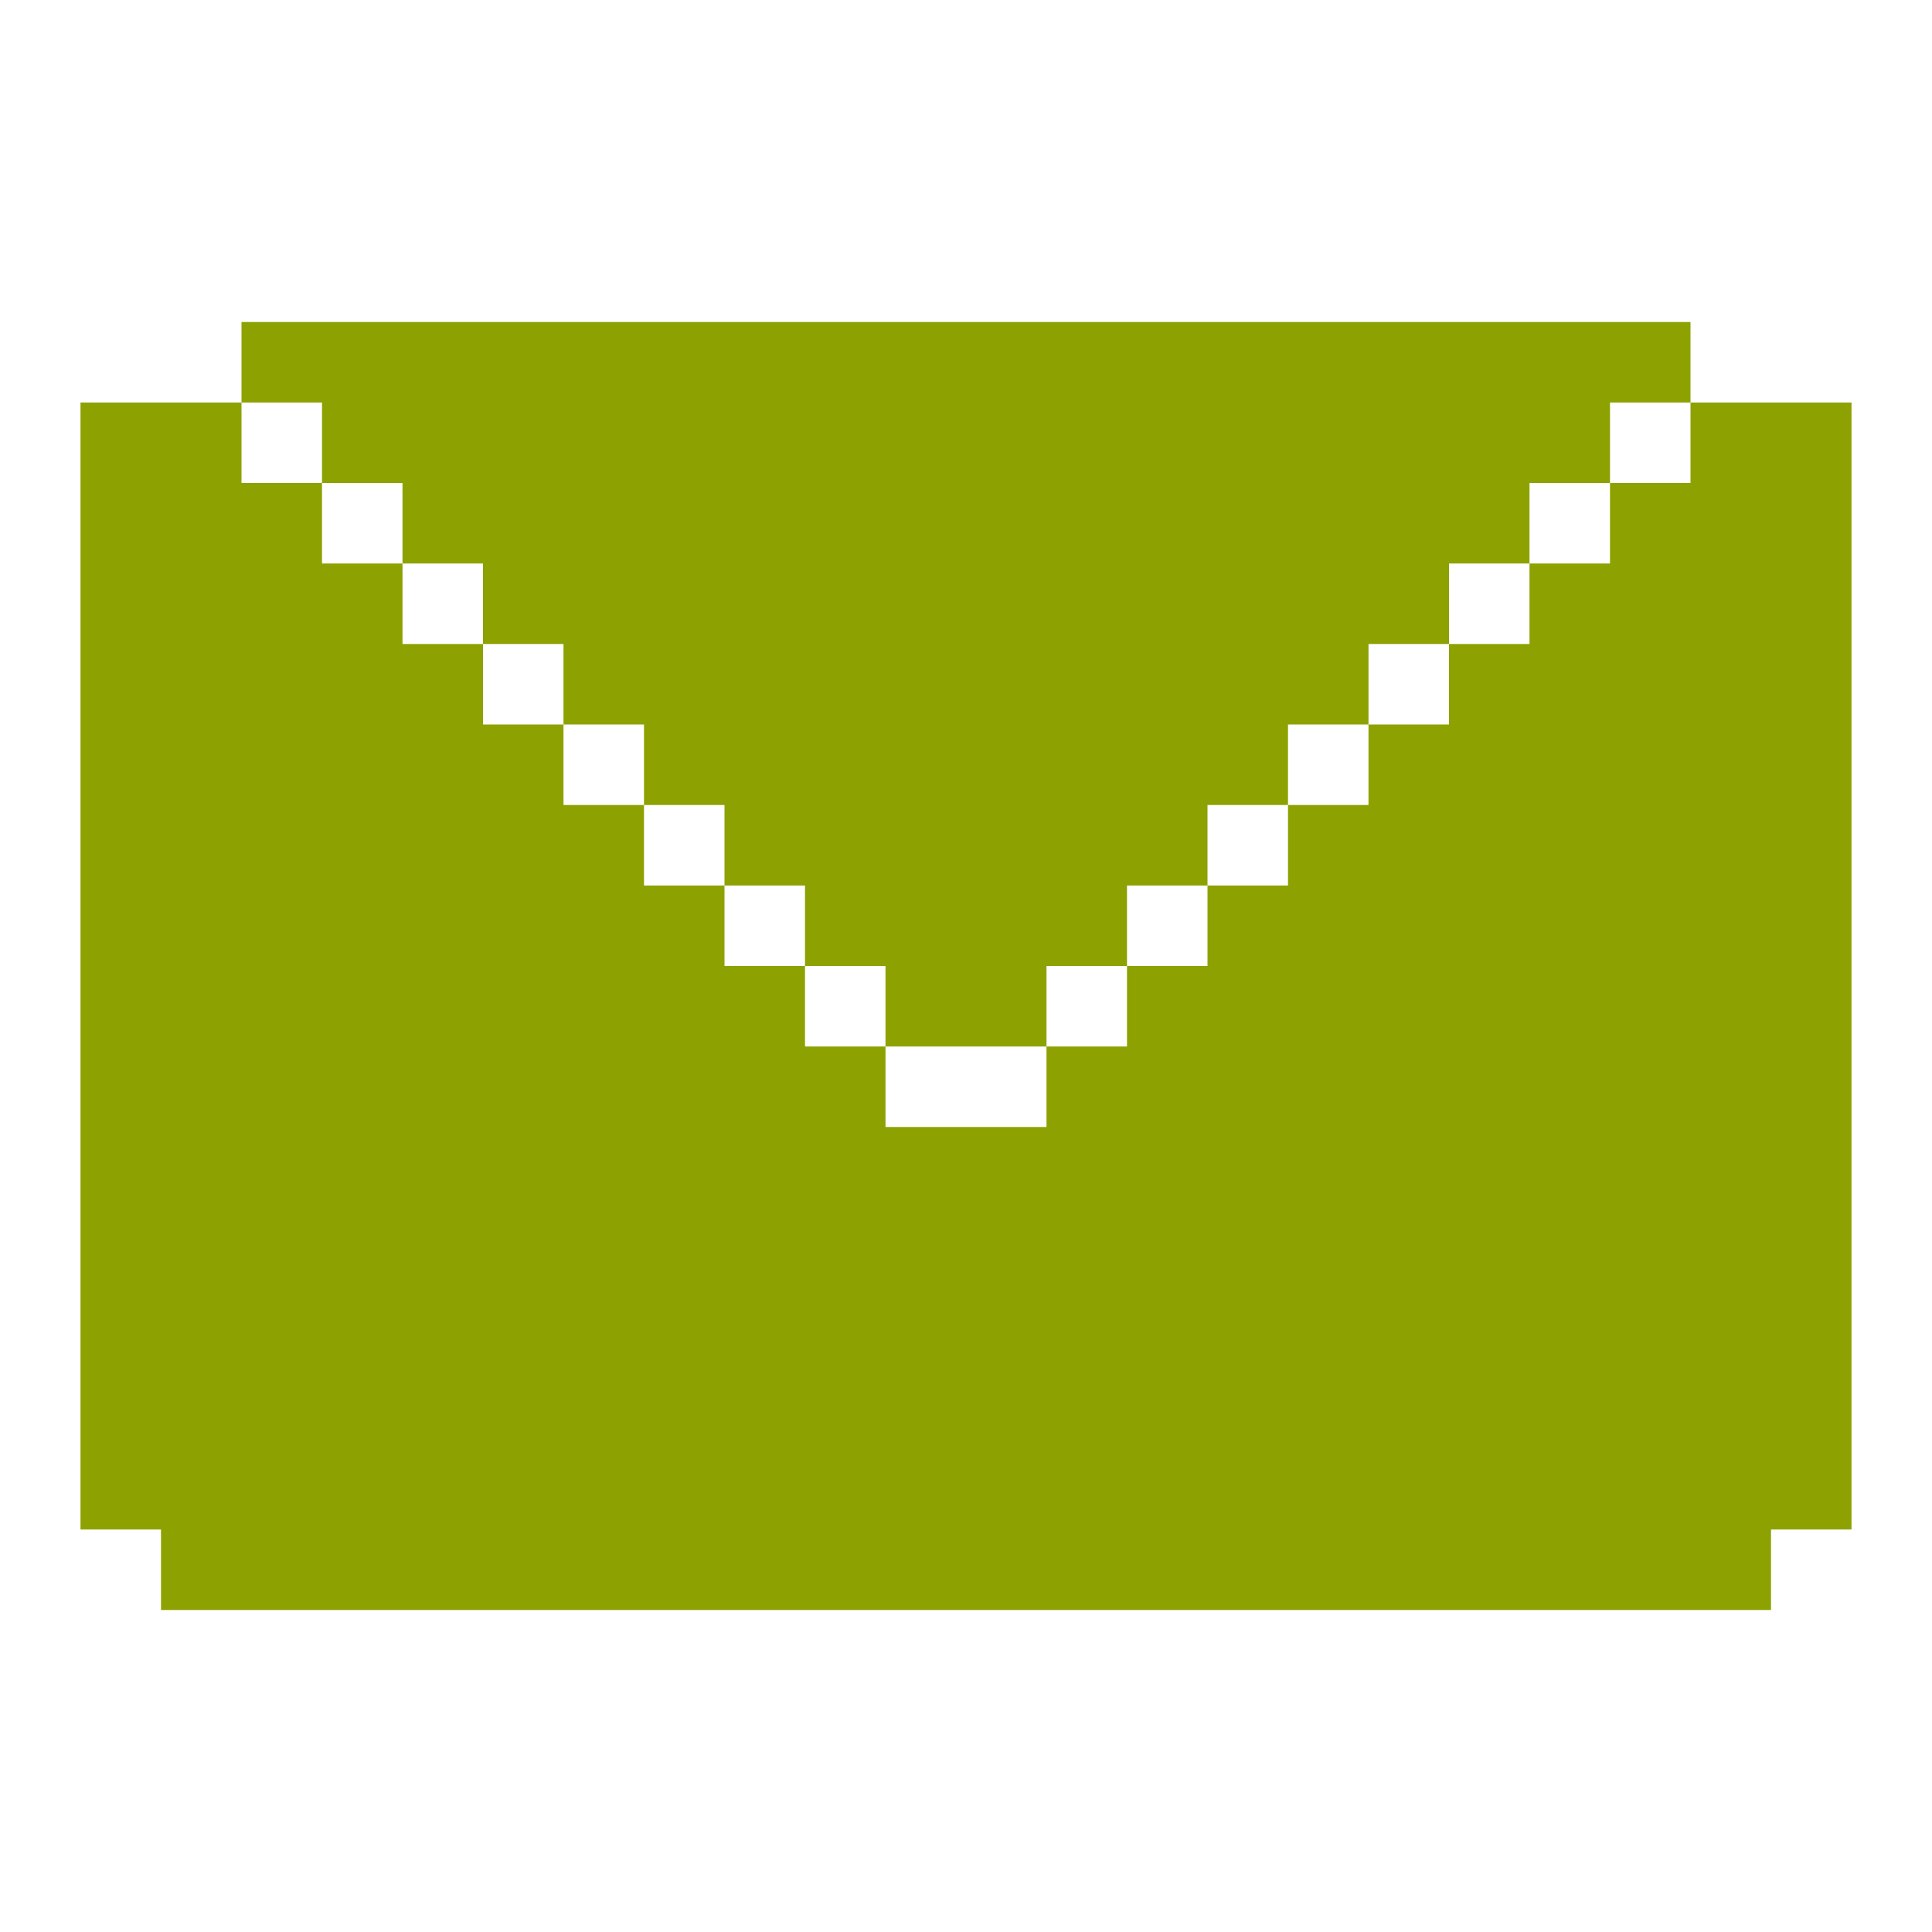
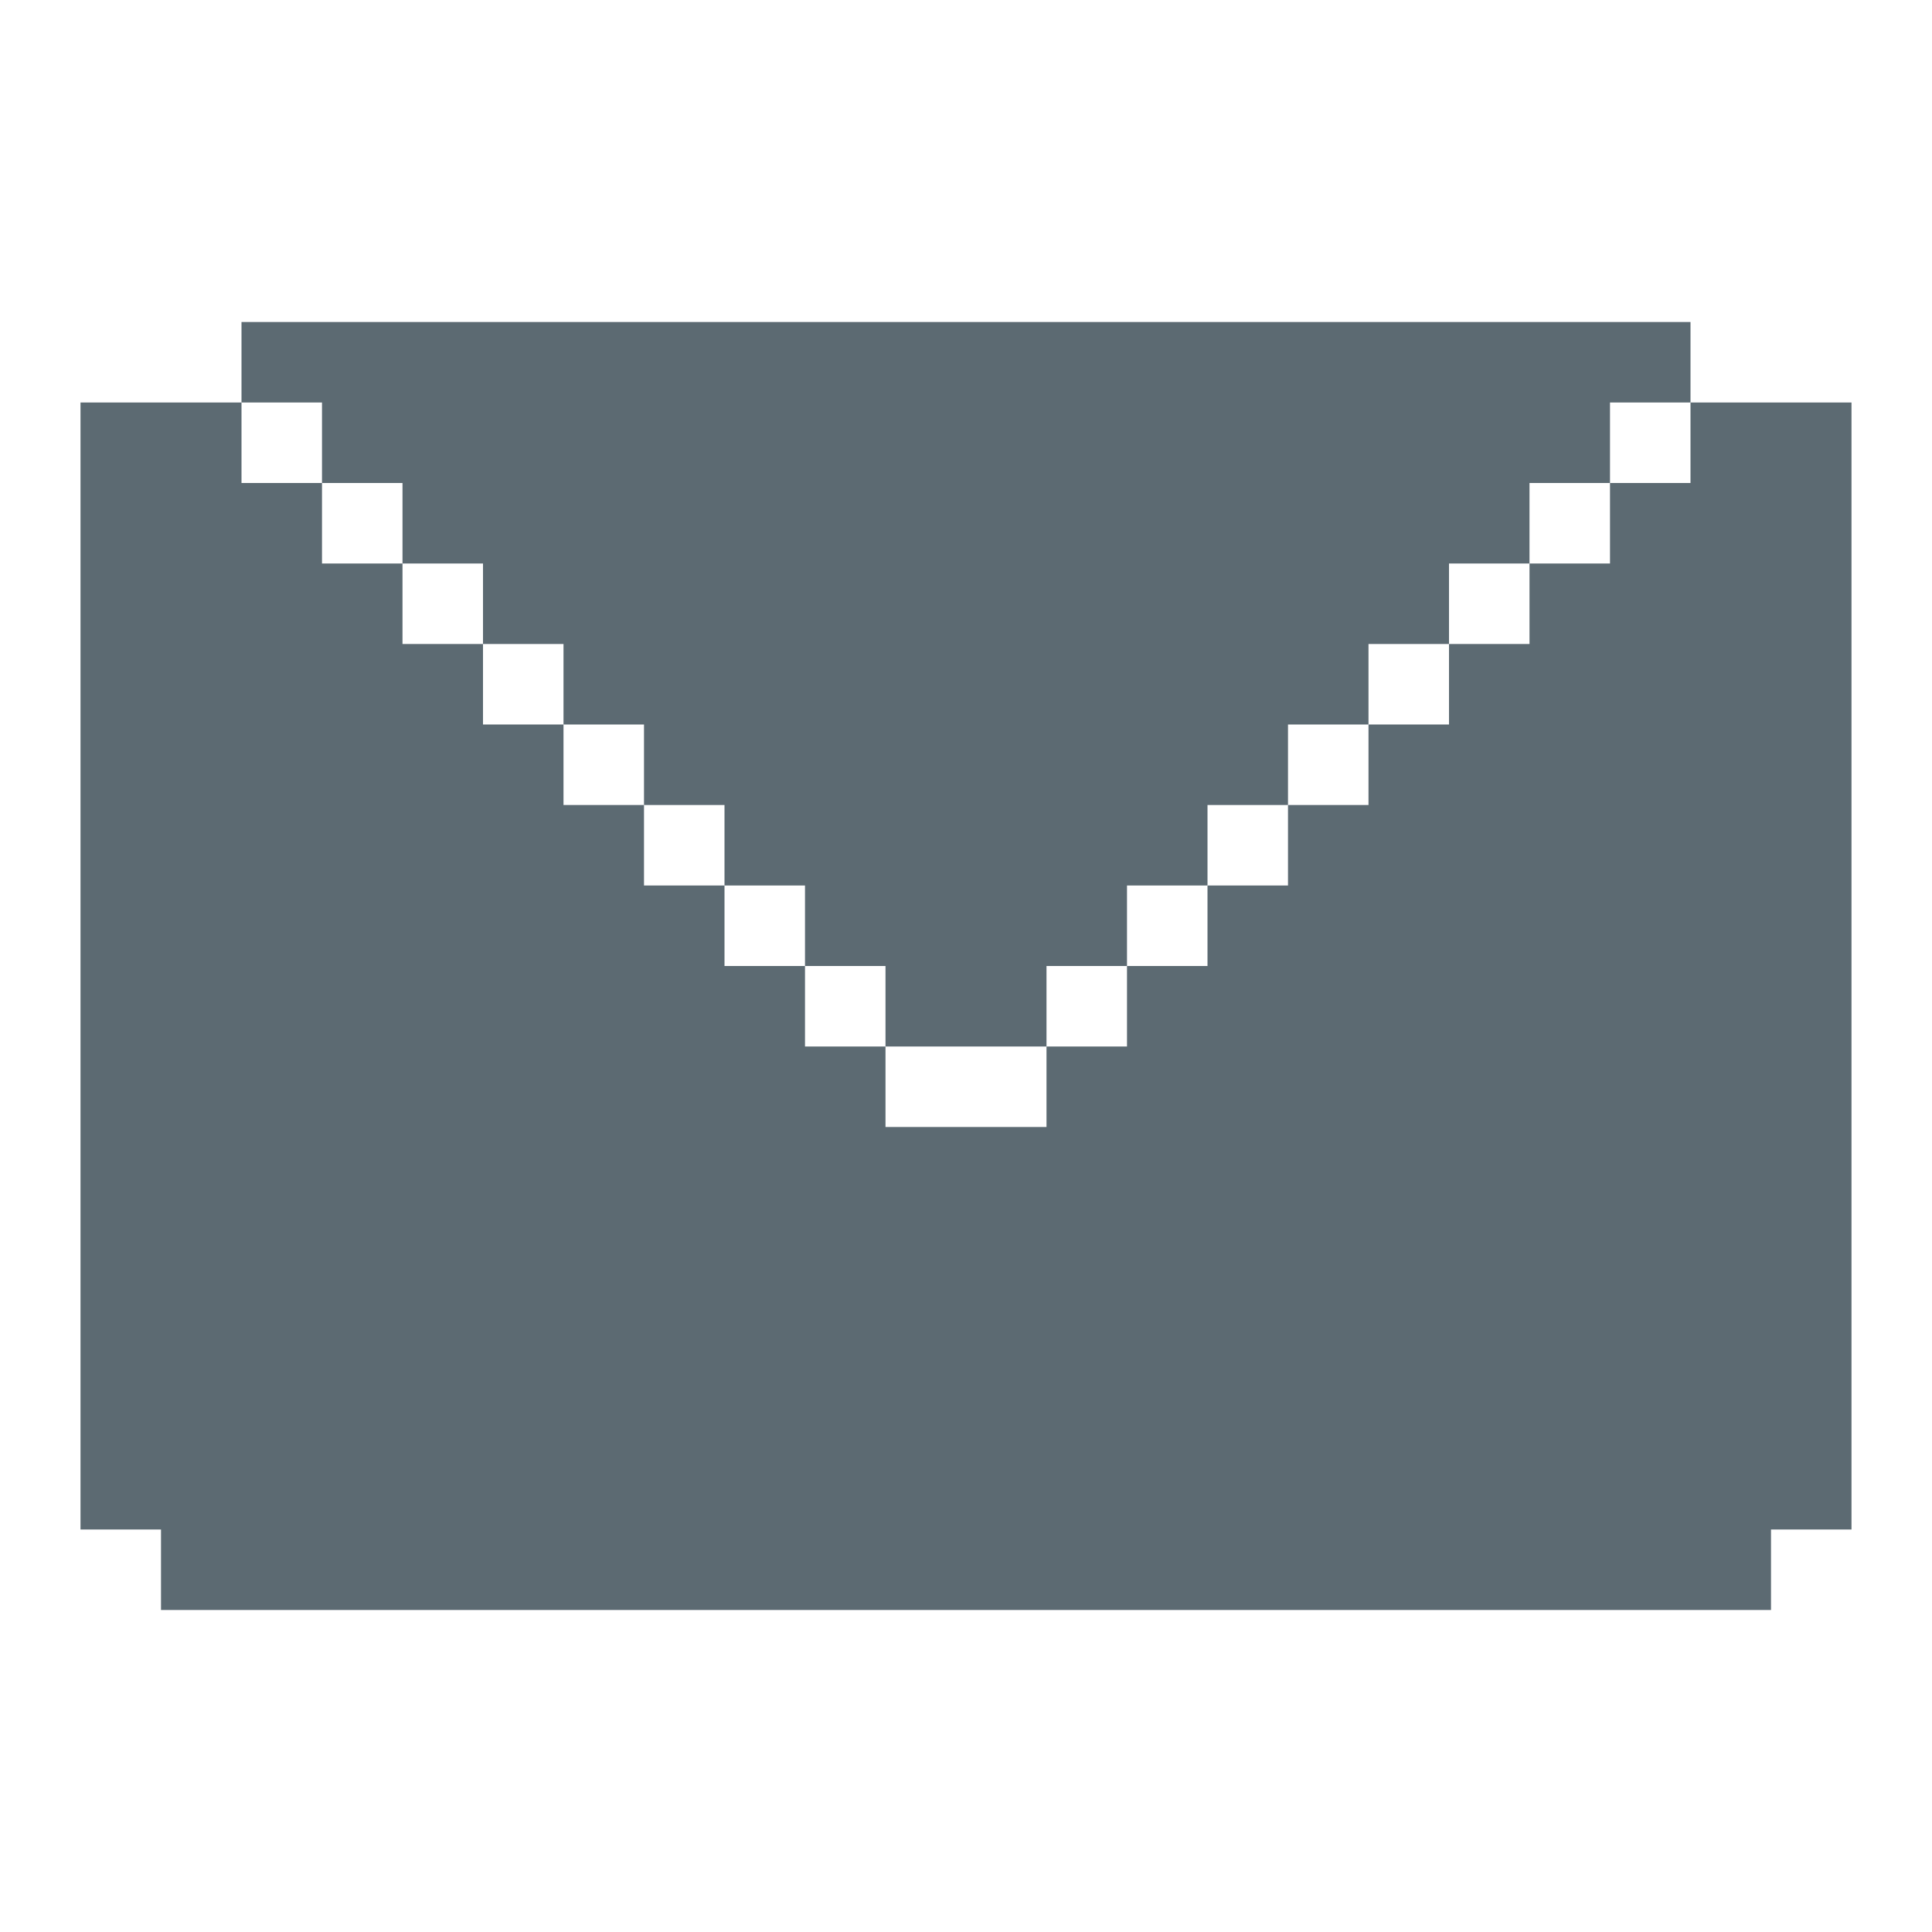
- <svg xmlns="http://www.w3.org/2000/svg" id="Envelope" viewBox="0 0 24 24" fill="#8DA101">
+ <svg xmlns="http://www.w3.org/2000/svg" id="Envelope" viewBox="0 0 24 24" fill="#5C6A72">
  <polygon points="21 4 21 5 20 5 20 6 19 6 19 7 18 7 18 8 17 8 17 9 16 9 16 10 15 10 15 11 14 11 14 12 13 12 13 13 11 13 11 12 10 12 10 11 9 11 9 10 8 10 8 9 7 9 7 8 6 8 6 7 5 7 5 6 4 6 4 5 3 5 3 4 21 4" />
  <polygon points="23 5 23 19 22 19 22 20 2 20 2 19 1 19 1 5 3 5 3 6 4 6 4 7 5 7 5 8 6 8 6 9 7 9 7 10 8 10 8 11 9 11 9 12 10 12 10 13 11 13 11 14 13 14 13 13 14 13 14 12 15 12 15 11 16 11 16 10 17 10 17 9 18 9 18 8 19 8 19 7 20 7 20 6 21 6 21 5 23 5" />
</svg>
